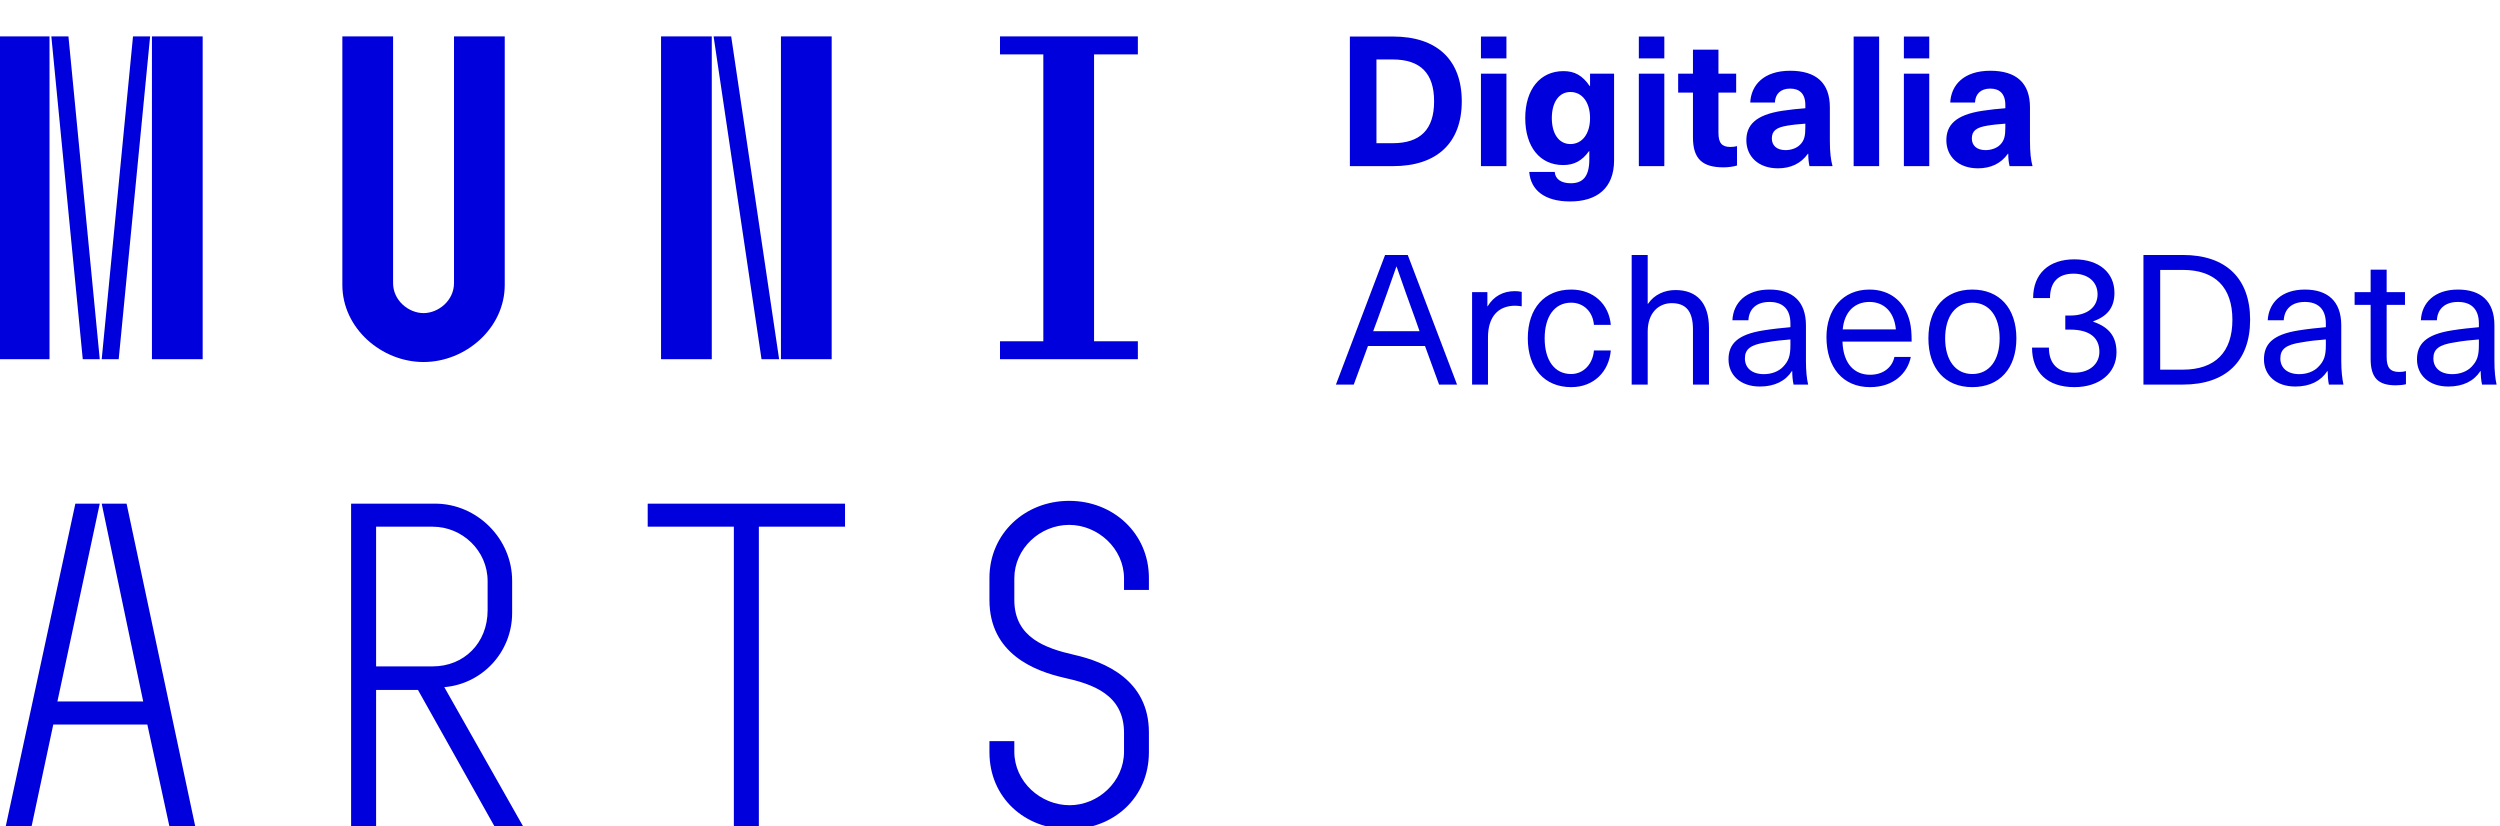
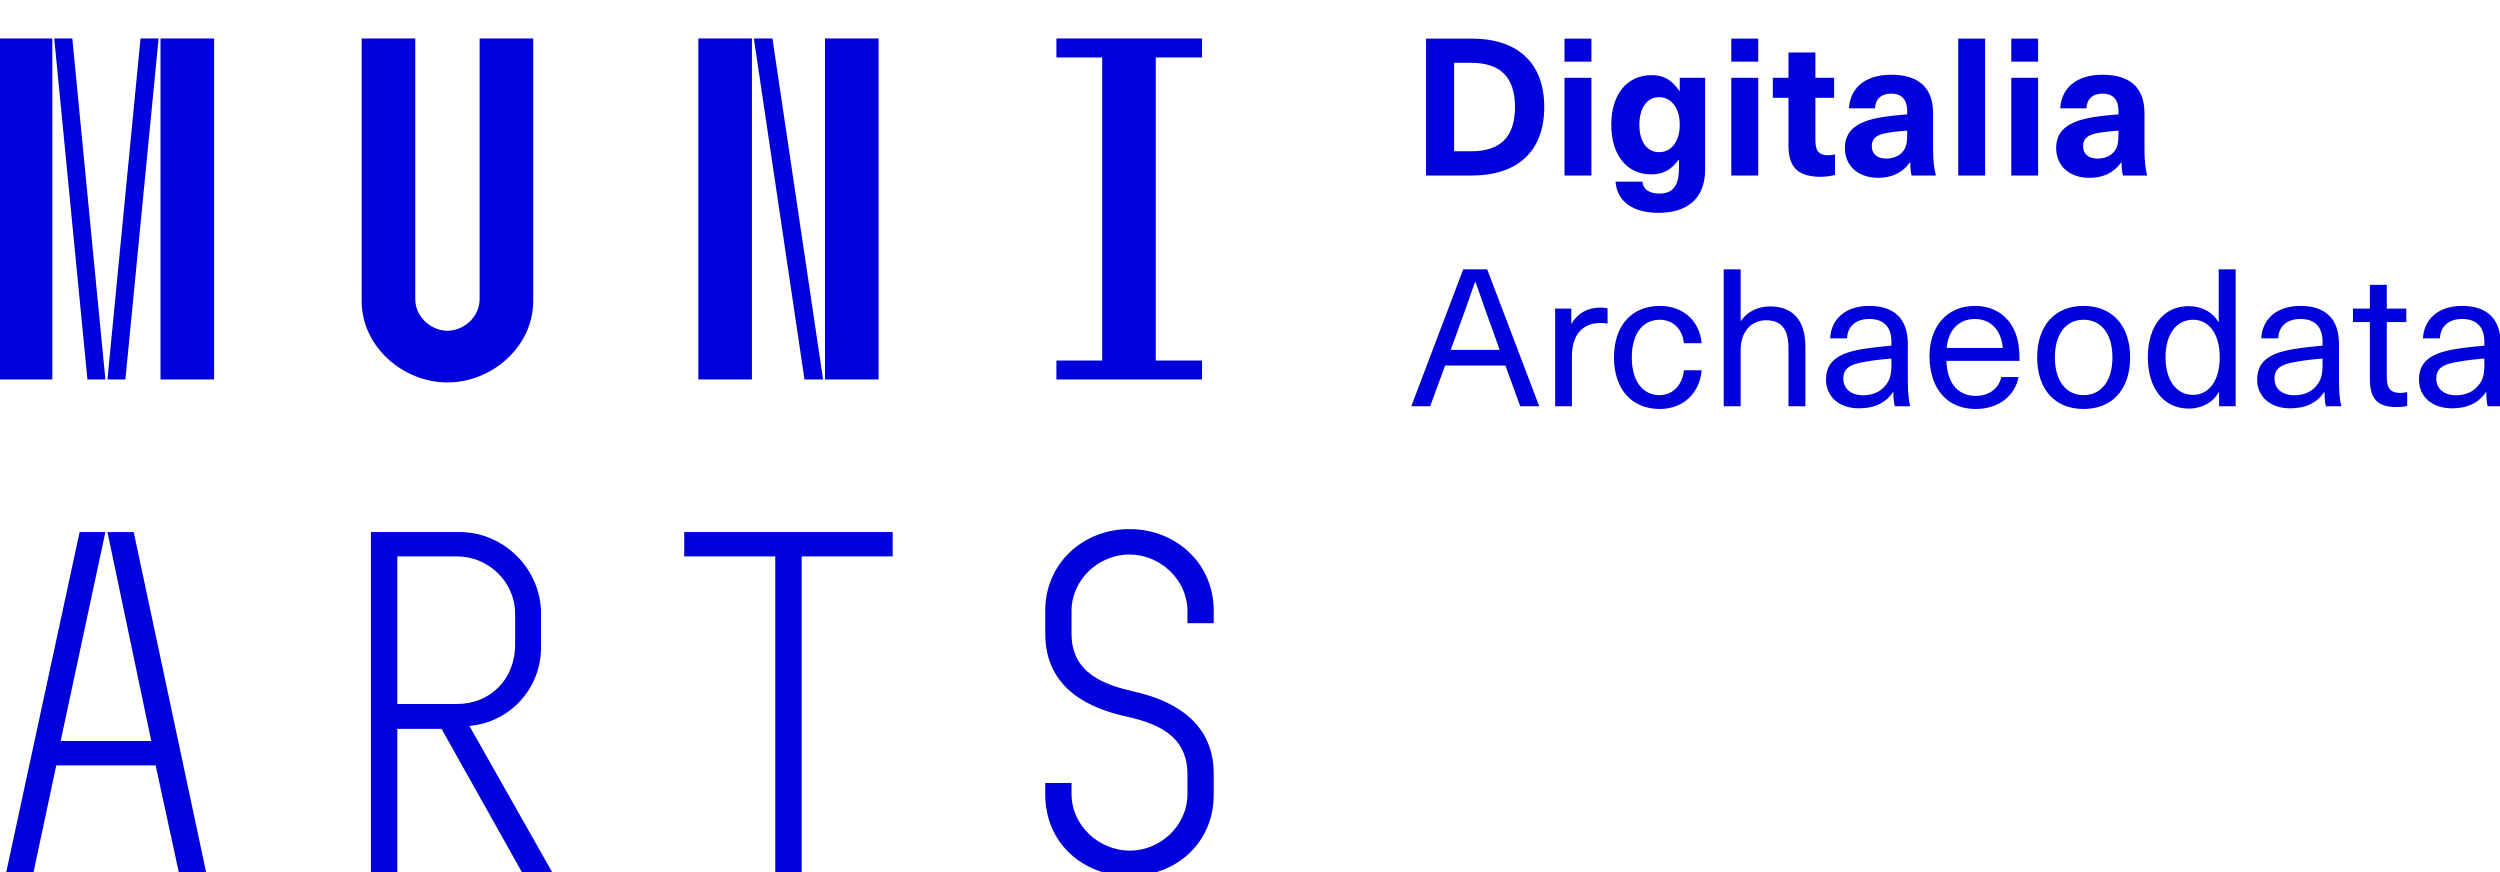
- <svg xmlns="http://www.w3.org/2000/svg" width="206" height="68" viewBox="0 0 206 68" version="1.1">
+ <svg xmlns="http://www.w3.org/2000/svg" width="195" height="68" viewBox="0 0 195 68" version="1.1">
  <path fill="#0000dc" d="M-0.06,3l0,26.6l4.14,0l0,-26.6zm4.29,0l2.59,26.6l1.4,0l-2.58,-26.6zm6.73,0l-2.58,26.6l1.4,0l2.59,-26.6zm1.56,0l0,26.6l4.18,0l0,-26.6zm15.69,0l0,20.48c0,3.57,3.23,6.35,6.69,6.35c3.46,0,6.69,-2.78,6.69,-6.35l0,-20.48l-4.18,0l0,20.33c0,1.44,-1.29,2.47,-2.51,2.47c-1.22,0,-2.51,-1.03,-2.51,-2.47l0,-20.33zm26.26,0l0,26.6l4.18,0l0,-26.6zm4.33,0l3.95,26.6l1.45,0l-3.95,-26.6zm5.55,0l0,26.6l4.18,0l0,-26.6zm18.05,25.12l0,1.48l11.36,0l0,-1.48l-3.61,0l0,-23.64l3.61,0l0,-1.48l-11.36,0l0,1.48l3.57,0l0,23.64z" />
  <path fill="#0000dc" d="M6.21,41.5l-5.74,26.6l2.13,0l1.79,-8.4l7.75,0l1.82,8.4l2.13,0l-5.66,-26.6l-2.05,0l3.42,16.3l-7.07,0l3.49,-16.3zm22.72,0l0,26.6l2.06,0l0,-11.25l3.45,0l6.31,11.25l2.36,0l-6.5,-11.48c3.12,-0.26,5.59,-2.88,5.59,-6.11l0,-2.66c0,-3.46,-2.89,-6.35,-6.35,-6.35zm6.73,13.41l-4.67,0l0,-11.51l4.67,0c2.43,0,4.52,1.98,4.52,4.48l0,2.4c0,2.73,-1.97,4.63,-4.52,4.63zm24.81,-11.51l0,24.7l2.06,0l0,-24.7l7.1,0l0,-1.9l-16.26,0l0,1.9zm27.63,24.93c3.65,0,6.57,-2.59,6.57,-6.35l0,-1.63c0,-4.33,-3.64,-5.82,-6.15,-6.39c-2.32,-0.53,-4.94,-1.4,-4.94,-4.52l0,-1.78c0,-2.47,2.13,-4.41,4.52,-4.41c2.36,0,4.52,1.94,4.52,4.41l0,0.95l2.05,0l0,-0.99c0,-3.65,-2.92,-6.35,-6.57,-6.35c-3.65,0,-6.57,2.7,-6.57,6.35l0,1.82c0,4.45,3.76,5.85,6.08,6.39c2.43,0.53,5.01,1.4,5.01,4.56l0,1.55c0,2.47,-2.13,4.41,-4.48,4.41c-2.4,0,-4.56,-1.94,-4.56,-4.41l0,-0.87l-2.05,0l0,0.91c0,3.76,2.92,6.35,6.57,6.35z" />
  <path fill="#0000dc" d="M111.23,3.01l0,10.68l3.55,0c3.63,0,5.67,-1.92,5.67,-5.34c0,-3.42,-2.04,-5.34,-5.67,-5.34zm2.19,1.89l1.33,0c2.3,0,3.42,1.14,3.42,3.45c0,2.31,-1.12,3.45,-3.42,3.45l-1.33,0zm10.71,-0.09l0,-1.8l-2.1,0l0,1.8zm0,8.88l0,-7.62l-2.1,0l0,7.62zm4.7,-7.83c-1.92,0,-3.15,1.5,-3.15,3.87c0,2.37,1.21,3.87,3.12,3.87c0.91,0,1.56,-0.35,2.13,-1.14l0.03,0l0,0.67c0,1.49,-0.59,1.97,-1.53,1.97c-0.8,0,-1.28,-0.35,-1.32,-0.93l-2.1,0c0.12,1.5,1.27,2.43,3.37,2.43c2.19,0,3.62,-1.08,3.62,-3.39l0,-7.14l-1.98,0l0,1.02l-0.03,0c-0.59,-0.87,-1.24,-1.23,-2.16,-1.23zm0.57,1.72c0.98,0,1.62,0.86,1.62,2.15c0,1.29,-0.64,2.14,-1.62,2.14c-0.93,0,-1.53,-0.82,-1.53,-2.14c0,-1.32,0.6,-2.15,1.53,-2.15zm7.74,-2.77l0,-1.8l-2.1,0l0,1.8zm0,8.88l0,-7.62l-2.1,0l0,7.62zm5.45,-1.58c-0.71,0,-0.99,-0.33,-0.99,-1.17l0,-3.31l1.46,0l0,-1.56l-1.46,0l0,-1.98l-2.1,0l0,1.98l-1.22,0l0,1.56l1.22,0l0,3.69c0,1.77,0.77,2.47,2.53,2.47c0.35,0,0.82,-0.06,1.1,-0.15l0,-1.6c-0.13,0.04,-0.34,0.07,-0.54,0.07zm4.92,-6.28c-2.17,0,-3.22,1.17,-3.29,2.62l2.03,0c0.03,-0.72,0.48,-1.15,1.26,-1.15c0.74,0,1.25,0.39,1.25,1.35l0,0.27c-0.48,0.03,-1.34,0.12,-1.91,0.21c-2.2,0.34,-2.95,1.18,-2.95,2.43c0,1.32,0.98,2.31,2.6,2.31c1.04,0,1.9,-0.39,2.47,-1.2l0.03,0c0,0.37,0.03,0.7,0.1,1.02l1.9,0c-0.14,-0.51,-0.22,-1.13,-0.22,-2.09l0,-2.76c0,-1.99,-1.11,-3.01,-3.27,-3.01zm1.25,4.65c0,0.69,-0.07,1.09,-0.44,1.45c-0.3,0.3,-0.76,0.44,-1.19,0.44c-0.74,0,-1.13,-0.39,-1.13,-0.96c0,-0.62,0.36,-0.9,1.23,-1.05c0.45,-0.08,1.08,-0.14,1.53,-0.17zm6.08,3.21l0,-10.68l-2.1,0l0,10.68zm4.13,-8.88l0,-1.8l-2.09,0l0,1.8zm0,8.88l0,-7.62l-2.09,0l0,7.62zm5.03,-7.86c-2.18,0,-3.23,1.17,-3.3,2.62l2.04,0c0.03,-0.72,0.48,-1.15,1.26,-1.15c0.73,0,1.24,0.39,1.24,1.35l0,0.27c-0.48,0.03,-1.33,0.12,-1.9,0.21c-2.21,0.34,-2.96,1.18,-2.96,2.43c0,1.32,0.98,2.31,2.6,2.31c1.05,0,1.9,-0.39,2.47,-1.2l0.03,0c0,0.37,0.03,0.7,0.11,1.02l1.89,0c-0.14,-0.51,-0.21,-1.13,-0.21,-2.09l0,-2.76c0,-1.99,-1.11,-3.01,-3.27,-3.01zm1.24,4.65c0,0.69,-0.07,1.09,-0.43,1.45c-0.3,0.3,-0.77,0.44,-1.2,0.44c-0.74,0,-1.13,-0.39,-1.13,-0.96c0,-0.62,0.36,-0.9,1.23,-1.05c0.45,-0.08,1.08,-0.14,1.53,-0.17z" />
-   <path fill="#0000dc" d="M117.42,28.51l1.16,3.18l1.48,0l-4.06,-10.68l-1.87,0l-4.05,10.68l1.47,0l1.17,-3.18zm-0.45,-1.22l-3.82,0l0.36,-0.97c0.54,-1.49,1.04,-2.87,1.55,-4.35l0.02,0c0.51,1.48,1.01,2.86,1.55,4.35zm7.86,-3.3c-0.97,0,-1.74,0.41,-2.25,1.25l-0.02,0l0,-1.17l-1.26,0l0,7.62l1.31,0l0,-3.89c0,-1.67,0.81,-2.61,2.25,-2.61c0.17,0,0.36,0.03,0.53,0.05l0,-1.19c-0.17,-0.04,-0.39,-0.06,-0.56,-0.06zm4.64,-0.13c-2.2,0,-3.58,1.54,-3.58,4.02c0,2.47,1.38,4.02,3.58,4.02c1.86,0,3.11,-1.28,3.26,-3.02l-1.39,0c-0.09,1.1,-0.84,1.94,-1.88,1.94c-1.35,0,-2.18,-1.11,-2.18,-2.94c0,-1.82,0.83,-2.94,2.18,-2.94c1.04,0,1.79,0.75,1.88,1.83l1.39,0c-0.15,-1.71,-1.43,-2.91,-3.26,-2.91zm6.3,1.17l0,-4.02l-1.32,0l0,10.68l1.32,0l0,-4.37c0,-1.54,0.9,-2.34,1.98,-2.34c1.09,0,1.75,0.57,1.75,2.16l0,4.55l1.32,0l0,-4.65c0,-2.09,-1.01,-3.14,-2.76,-3.14c-0.88,0,-1.74,0.36,-2.26,1.13zm10.04,-1.17c-1.94,0,-2.99,1.09,-3.06,2.53l1.32,0c0.04,-0.9,0.63,-1.51,1.74,-1.51c1.02,0,1.72,0.52,1.72,1.78l0,0.3c-0.6,0.05,-1.53,0.15,-2.2,0.26c-2.19,0.34,-2.9,1.14,-2.9,2.4c0,1.29,0.99,2.23,2.58,2.23c1.23,0,2.12,-0.46,2.64,-1.27l0.03,0c0,0.34,0.03,0.76,0.11,1.11l1.2,0c-0.11,-0.47,-0.18,-1.11,-0.18,-1.95l0,-2.93c0,-2.01,-1.14,-2.95,-3,-2.95zm1.72,4.57c0,0.9,-0.15,1.32,-0.61,1.8c-0.38,0.39,-0.96,0.6,-1.58,0.6c-0.99,0,-1.56,-0.52,-1.56,-1.3c0,-0.75,0.45,-1.13,1.76,-1.32c0.58,-0.11,1.41,-0.2,1.99,-0.24zm6.56,2.45c-1.25,0,-2.21,-0.86,-2.27,-2.73l5.7,0c0,-0.66,-0.04,-1.2,-0.15,-1.64c-0.39,-1.63,-1.6,-2.65,-3.33,-2.65c-2.22,0,-3.54,1.66,-3.54,3.91c0,2.49,1.34,4.13,3.59,4.13c1.95,0,3.1,-1.16,3.36,-2.49l-1.35,0c-0.18,0.85,-0.9,1.47,-2.01,1.47zm-0.05,-6c1.17,0,2.04,0.78,2.18,2.26l-4.38,0c0.13,-1.45,0.99,-2.26,2.2,-2.26zm8.48,-1.02c-2.24,0,-3.62,1.53,-3.62,4.02c0,2.49,1.38,4.02,3.62,4.02c2.23,0,3.63,-1.53,3.63,-4.02c0,-2.49,-1.4,-4.02,-3.63,-4.02zm0,1.08c1.39,0,2.25,1.12,2.25,2.94c0,1.81,-0.86,2.94,-2.25,2.94c-1.38,0,-2.24,-1.13,-2.24,-2.94c0,-1.82,0.86,-2.94,2.24,-2.94zm8.4,-3.57c-2.09,0,-3.39,1.18,-3.39,3.19l1.39,0c0,-1.35,0.71,-2.01,1.94,-2.01c1.2,0,1.98,0.68,1.98,1.7c0,1.06,-0.86,1.75,-2.25,1.75l-0.41,0l0,1.16l0.41,0c1.56,0,2.4,0.64,2.4,1.83c0,1.02,-0.83,1.72,-2.06,1.72c-1.36,0,-2.1,-0.72,-2.1,-2.07l-1.39,0c0,2.04,1.26,3.26,3.49,3.26c2.06,0,3.47,-1.16,3.47,-2.87c0,-1.3,-0.62,-2.08,-1.92,-2.52l0,-0.03c1.18,-0.43,1.75,-1.15,1.75,-2.35c0,-1.67,-1.27,-2.76,-3.31,-2.76zm5.7,-0.36l0,10.68l3.25,0c3.54,0,5.54,-1.92,5.54,-5.34c0,-3.42,-2,-5.34,-5.54,-5.34zm1.38,1.23l1.86,0c2.67,0,4.09,1.44,4.09,4.11c0,2.67,-1.42,4.11,-4.09,4.11l-1.86,0zm11.92,1.62c-1.93,0,-2.98,1.09,-3.06,2.53l1.32,0c0.05,-0.9,0.63,-1.51,1.74,-1.51c1.02,0,1.73,0.52,1.73,1.78l0,0.3c-0.6,0.05,-1.53,0.15,-2.21,0.26c-2.19,0.34,-2.89,1.14,-2.89,2.4c0,1.29,0.99,2.23,2.58,2.23c1.23,0,2.11,-0.46,2.64,-1.27l0.03,0c0,0.34,0.03,0.76,0.1,1.11l1.2,0c-0.1,-0.47,-0.18,-1.11,-0.18,-1.95l0,-2.93c0,-2.01,-1.14,-2.95,-3,-2.95zm1.73,4.57c0,0.9,-0.15,1.32,-0.62,1.8c-0.37,0.39,-0.96,0.6,-1.57,0.6c-0.99,0,-1.56,-0.52,-1.56,-1.3c0,-0.75,0.45,-1.13,1.75,-1.32c0.59,-0.11,1.41,-0.2,2,-0.24zm6.06,2.22c-0.77,0,-1.05,-0.36,-1.05,-1.23l0,-4.3l1.51,0l0,-1.05l-1.51,0l0,-1.85l-1.32,0l0,1.85l-1.32,0l0,1.05l1.32,0l0,4.44c0,1.57,0.61,2.19,2.07,2.19c0.27,0,0.61,-0.03,0.84,-0.09l0,-1.08c-0.14,0.04,-0.35,0.07,-0.54,0.07zm4.83,-6.79c-1.94,0,-2.99,1.09,-3.06,2.53l1.32,0c0.04,-0.9,0.63,-1.51,1.74,-1.51c1.02,0,1.72,0.52,1.72,1.78l0,0.3c-0.6,0.05,-1.53,0.15,-2.2,0.26c-2.19,0.34,-2.9,1.14,-2.9,2.4c0,1.29,0.99,2.23,2.58,2.23c1.23,0,2.12,-0.46,2.64,-1.27l0.03,0c0,0.34,0.03,0.76,0.11,1.11l1.2,0c-0.11,-0.47,-0.18,-1.11,-0.18,-1.95l0,-2.93c0,-2.01,-1.14,-2.95,-3,-2.95zm1.72,4.57c0,0.9,-0.15,1.32,-0.61,1.8c-0.38,0.39,-0.96,0.6,-1.58,0.6c-0.99,0,-1.56,-0.52,-1.56,-1.3c0,-0.75,0.45,-1.13,1.76,-1.32c0.58,-0.11,1.41,-0.2,1.99,-0.24z" />
+   <path fill="#0000dc" d="M117.42,28.51l1.16,3.18l1.48,0l-4.06,-10.68l-1.87,0l-4.05,10.68l1.47,0l1.17,-3.18zm-0.45,-1.22l-3.82,0l0.36,-0.97c0.54,-1.49,1.04,-2.87,1.55,-4.35l0.02,0c0.51,1.48,1.01,2.86,1.55,4.35zm7.86,-3.3c-0.97,0,-1.74,0.41,-2.25,1.25l-0.02,0l0,-1.17l-1.26,0l0,7.62l1.31,0l0,-3.89c0,-1.67,0.81,-2.61,2.25,-2.61c0.17,0,0.36,0.03,0.53,0.05l0,-1.19c-0.17,-0.04,-0.39,-0.06,-0.56,-0.06zm4.64,-0.13c-2.2,0,-3.58,1.54,-3.58,4.02c0,2.47,1.38,4.02,3.58,4.02c1.86,0,3.11,-1.28,3.26,-3.02l-1.39,0c-0.09,1.1,-0.84,1.94,-1.88,1.94c-1.35,0,-2.18,-1.11,-2.18,-2.94c0,-1.82,0.83,-2.94,2.18,-2.94c1.04,0,1.79,0.75,1.88,1.83l1.39,0c-0.15,-1.71,-1.43,-2.91,-3.26,-2.91zm6.3,1.17l0,-4.02l-1.32,0l0,10.68l1.32,0l0,-4.37c0,-1.54,0.9,-2.34,1.98,-2.34c1.09,0,1.75,0.57,1.75,2.16l0,4.55l1.32,0l0,-4.65c0,-2.09,-1.01,-3.14,-2.76,-3.14c-0.88,0,-1.74,0.36,-2.26,1.13zm10.04,-1.17c-1.94,0,-2.99,1.09,-3.06,2.53l1.32,0c0.04,-0.9,0.63,-1.51,1.74,-1.51c1.02,0,1.72,0.52,1.72,1.78l0,0.3c-0.6,0.05,-1.53,0.15,-2.2,0.26c-2.19,0.34,-2.9,1.14,-2.9,2.4c0,1.29,0.99,2.23,2.58,2.23c1.23,0,2.12,-0.46,2.64,-1.27l0.03,0c0,0.34,0.03,0.76,0.11,1.11l1.2,0c-0.11,-0.47,-0.18,-1.11,-0.18,-1.95l0,-2.93c0,-2.01,-1.14,-2.95,-3,-2.95zm1.72,4.57c0,0.9,-0.15,1.32,-0.61,1.8c-0.38,0.39,-0.96,0.6,-1.58,0.6c-0.99,0,-1.56,-0.52,-1.56,-1.3c0,-0.75,0.45,-1.13,1.76,-1.32c0.58,-0.11,1.41,-0.2,1.99,-0.24zm6.56,2.45c-1.25,0,-2.21,-0.86,-2.27,-2.73l5.7,0c0,-0.66,-0.04,-1.2,-0.15,-1.64c-0.39,-1.63,-1.6,-2.65,-3.33,-2.65c-2.22,0,-3.54,1.66,-3.54,3.91c0,2.49,1.34,4.13,3.59,4.13c1.95,0,3.1,-1.16,3.36,-2.49l-1.35,0c-0.18,0.85,-0.9,1.47,-2.01,1.47zm-0.05,-6c1.17,0,2.04,0.78,2.18,2.26l-4.38,0c0.13,-1.45,0.99,-2.26,2.2,-2.26zm8.48,-1.02c-2.24,0,-3.62,1.53,-3.62,4.02c0,2.49,1.38,4.02,3.62,4.02c2.23,0,3.63,-1.53,3.63,-4.02c0,-2.49,-1.4,-4.02,-3.63,-4.02zm0,1.08c1.39,0,2.25,1.12,2.25,2.94c0,1.81,-0.86,2.94,-2.25,2.94c-1.38,0,-2.24,-1.13,-2.24,-2.94c0,-1.82,0.86,-2.94,2.24,-2.94zm11.86,6.75l0,-10.68l-1.32,0l0,4.11l-0.03,0c-0.42,-0.77,-1.3,-1.24,-2.32,-1.24c-1.94,0,-3.18,1.55,-3.18,3.98c0,2.43,1.24,4.01,3.19,4.01c1.04,0,1.92,-0.5,2.34,-1.29l0.03,0l0,1.11zm-3.33,-6.75c1.26,0,2.09,1.12,2.09,2.92c0,1.82,-0.83,2.94,-2.09,2.94c-1.3,0,-2.14,-1.15,-2.14,-2.94c0,-1.78,0.84,-2.92,2.14,-2.92zm8.39,-1.08c-1.94,0,-2.99,1.09,-3.06,2.53l1.32,0c0.04,-0.9,0.63,-1.51,1.74,-1.51c1.02,0,1.72,0.52,1.72,1.78l0,0.3c-0.6,0.05,-1.53,0.15,-2.2,0.26c-2.19,0.34,-2.9,1.14,-2.9,2.4c0,1.29,0.99,2.23,2.58,2.23c1.23,0,2.12,-0.46,2.64,-1.27l0.03,0c0,0.34,0.03,0.76,0.11,1.11l1.2,0c-0.11,-0.47,-0.18,-1.11,-0.18,-1.95l0,-2.93c0,-2.01,-1.14,-2.95,-3,-2.95zm1.72,4.57c0,0.9,-0.15,1.32,-0.61,1.8c-0.38,0.39,-0.96,0.6,-1.58,0.6c-0.99,0,-1.56,-0.52,-1.56,-1.3c0,-0.75,0.45,-1.13,1.76,-1.32c0.58,-0.11,1.41,-0.2,1.99,-0.24zm6.06,2.22c-0.76,0,-1.05,-0.36,-1.05,-1.23l0,-4.3l1.52,0l0,-1.05l-1.52,0l0,-1.85l-1.32,0l0,1.85l-1.32,0l0,1.05l1.32,0l0,4.44c0,1.57,0.62,2.19,2.07,2.19c0.27,0,0.61,-0.03,0.84,-0.09l0,-1.08c-0.13,0.04,-0.34,0.07,-0.54,0.07zm4.83,-6.79c-1.93,0,-2.98,1.09,-3.06,2.53l1.32,0c0.05,-0.9,0.63,-1.51,1.74,-1.51c1.02,0,1.73,0.52,1.73,1.78l0,0.3c-0.6,0.05,-1.53,0.15,-2.21,0.26c-2.19,0.34,-2.89,1.14,-2.89,2.4c0,1.29,0.99,2.23,2.58,2.23c1.23,0,2.11,-0.46,2.64,-1.27l0.03,0c0,0.34,0.03,0.76,0.1,1.11l1.2,0c-0.1,-0.47,-0.18,-1.11,-0.18,-1.95l0,-2.93c0,-2.01,-1.14,-2.95,-3,-2.95zm1.73,4.57c0,0.9,-0.15,1.32,-0.62,1.8c-0.37,0.39,-0.96,0.6,-1.57,0.6c-0.99,0,-1.56,-0.52,-1.56,-1.3c0,-0.75,0.45,-1.13,1.75,-1.32c0.59,-0.11,1.41,-0.2,2,-0.24z">
+ </path>
</svg>
